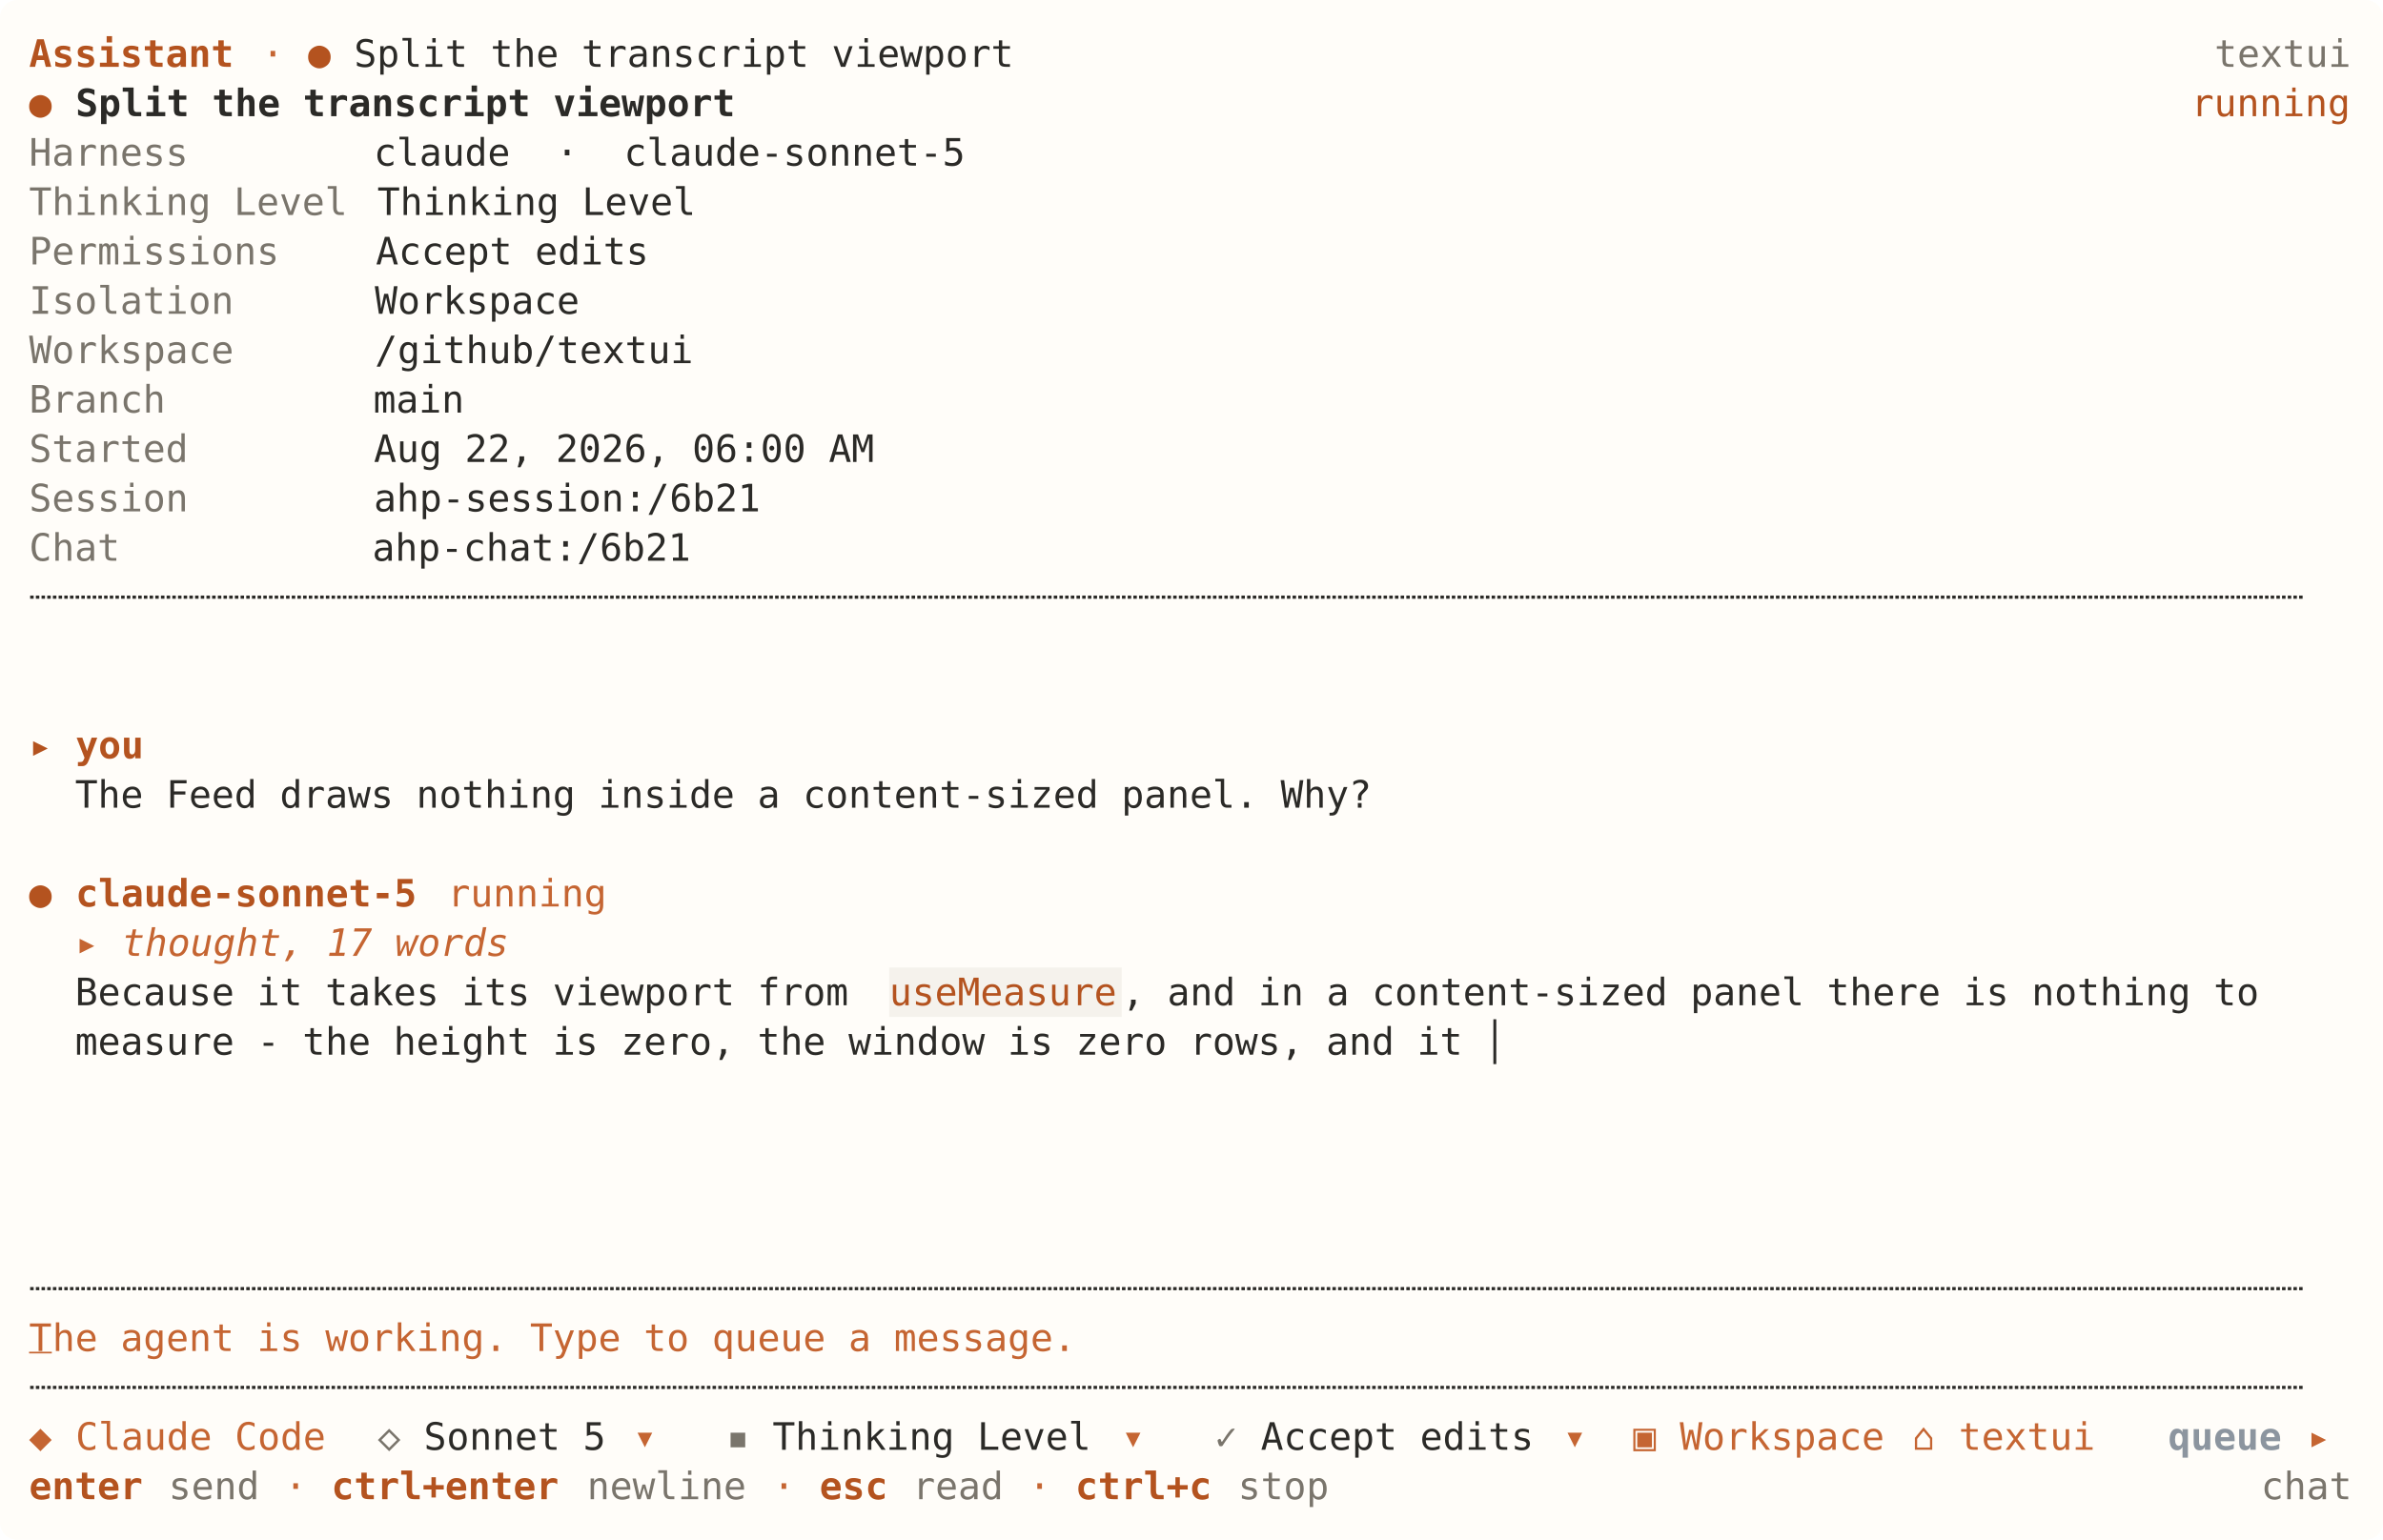
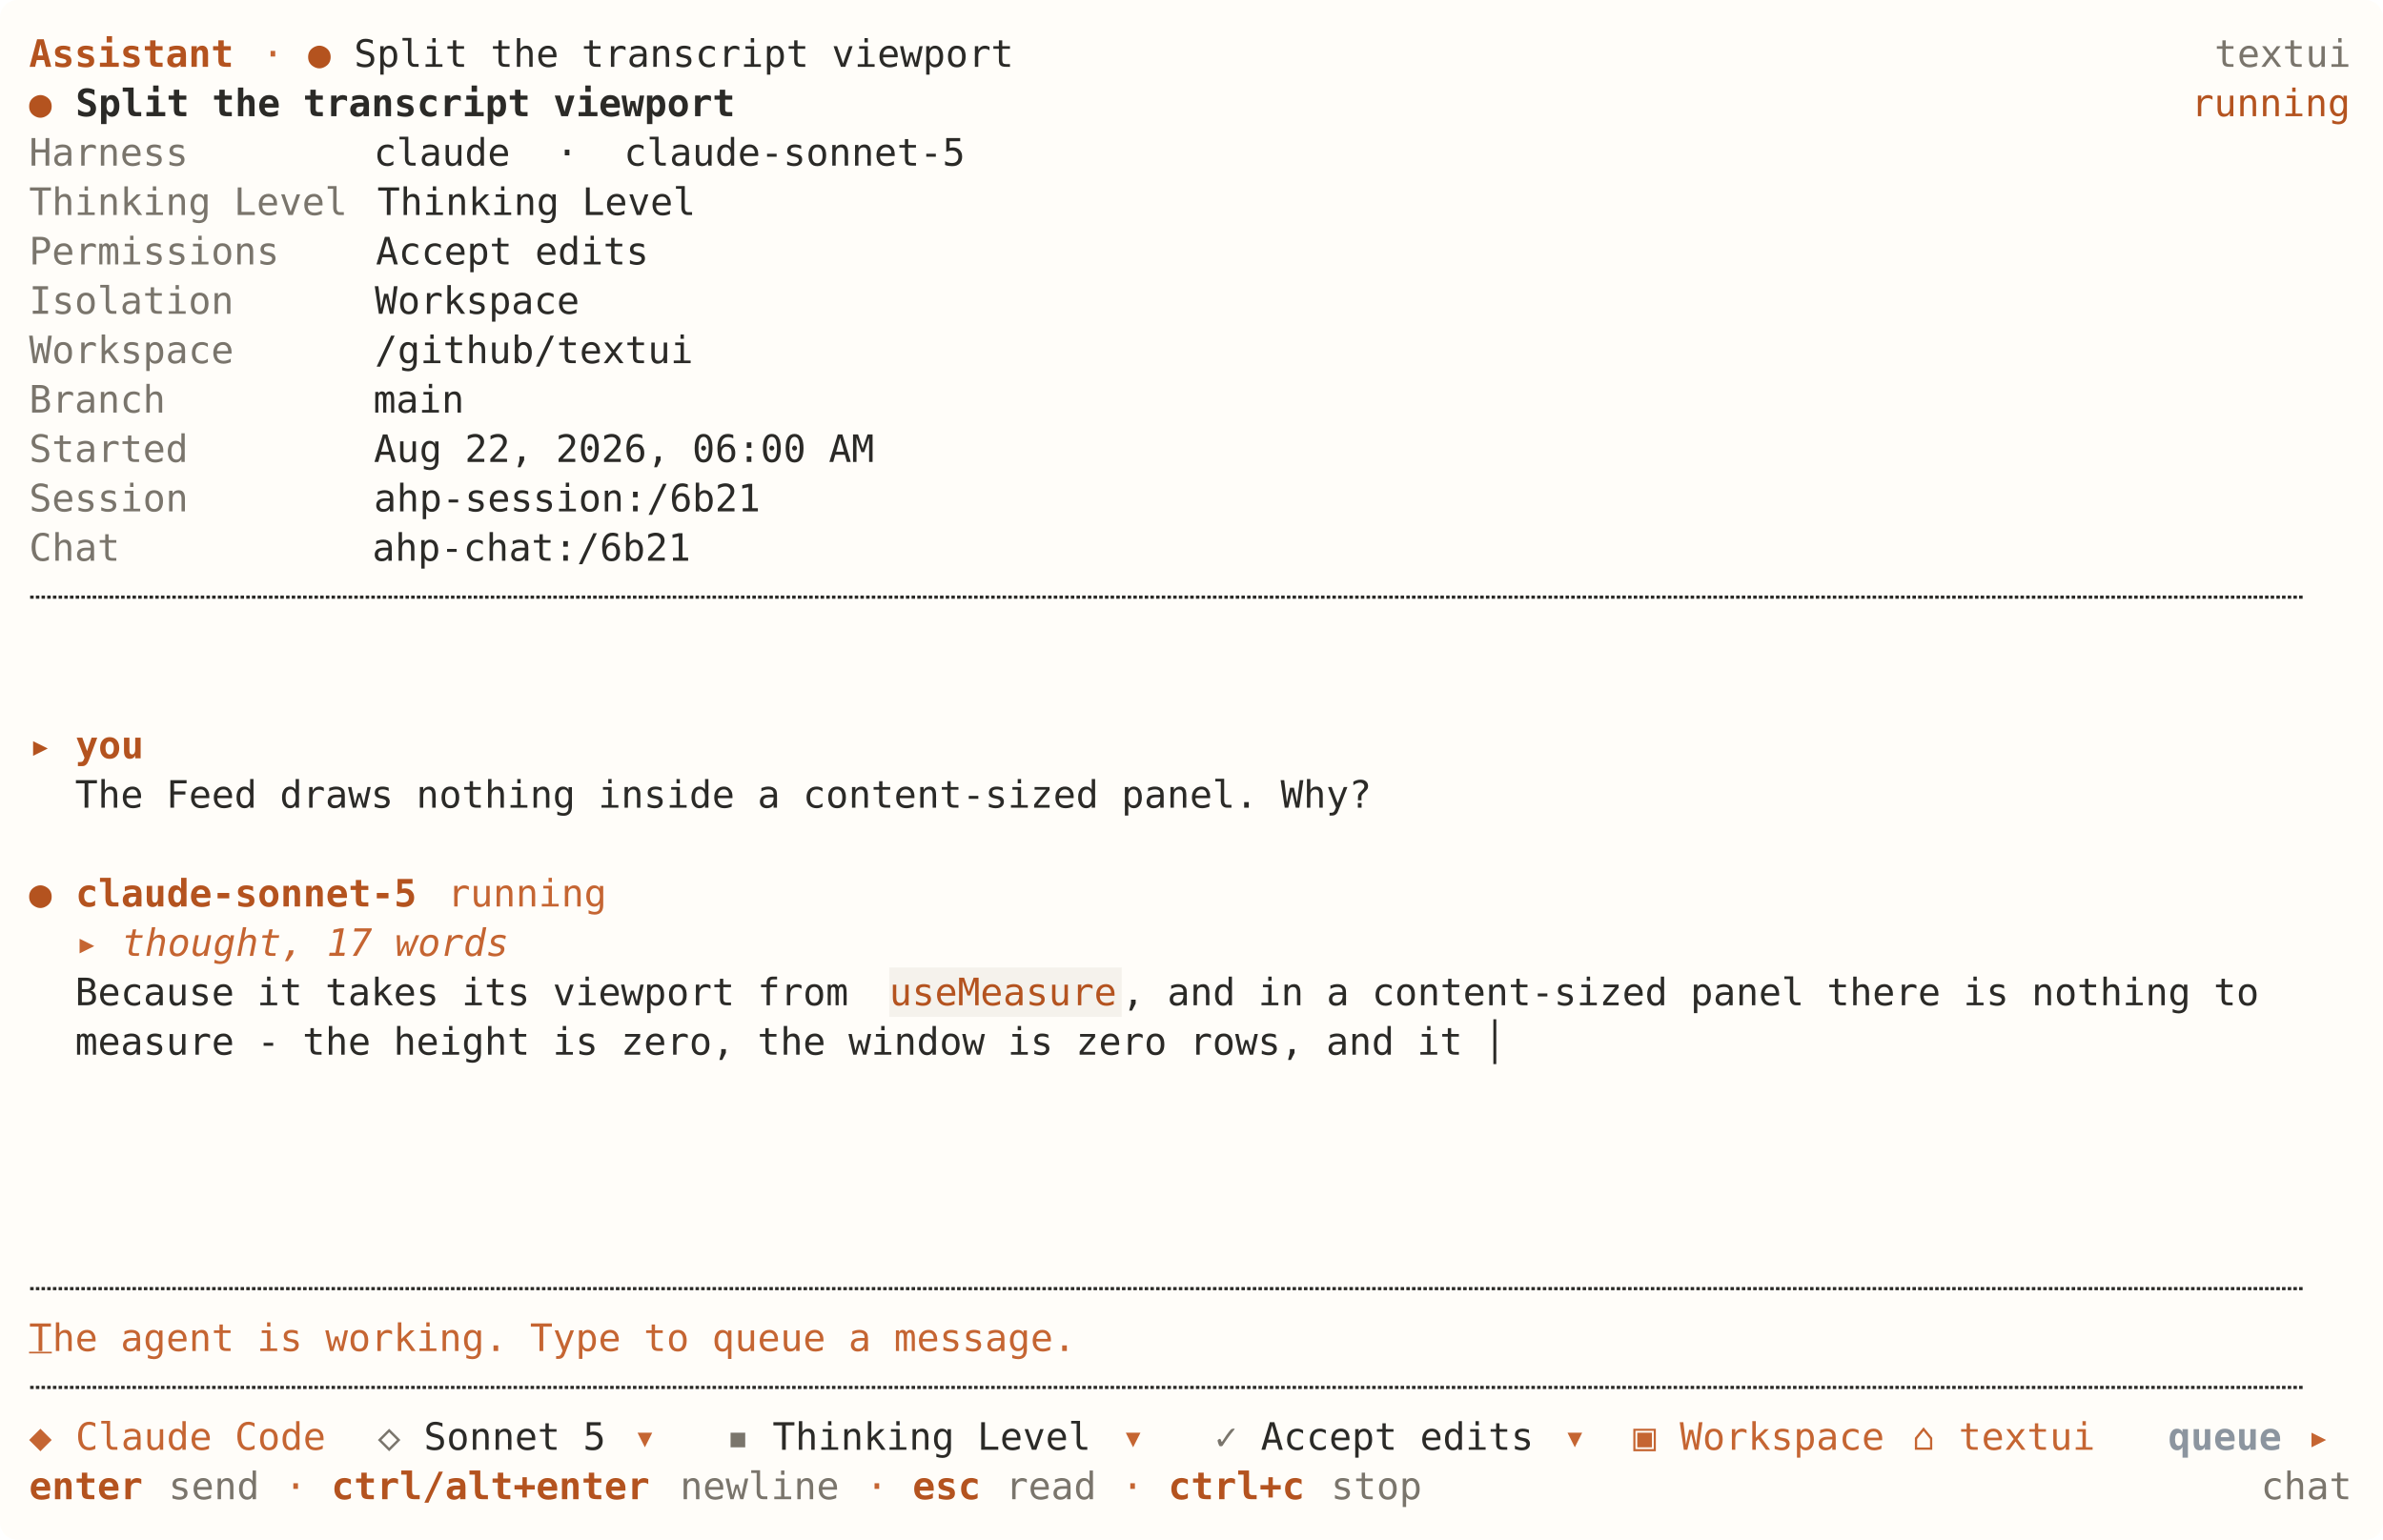
<svg xmlns="http://www.w3.org/2000/svg" width="820" height="530" viewBox="0 0 820 530" font-family="ui-monospace, SFMono-Regular, 'SF Mono', Menlo, Consolas, 'DejaVu Sans Mono', monospace" font-size="13px">
  <rect width="820" height="530" rx="6" fill="#fffdf9" />
  <rect x="306" y="333" width="80" height="17" fill="#f5f2ec" />
  <text x="10" y="23" fill="#b4531f" font-weight="bold" textLength="72" lengthAdjust="spacing" xml:space="preserve">Assistant</text>
  <text x="90" y="23" fill="#c56532" textLength="8" lengthAdjust="spacing" xml:space="preserve">·</text>
  <text x="106" y="23" fill="#b4531f" textLength="8" lengthAdjust="spacingAndGlyphs" xml:space="preserve">●</text>
  <text x="114" y="23" fill="#2b2a27" textLength="648" lengthAdjust="spacing" xml:space="preserve"> Split the transcript viewport                                                   </text>
  <text x="762" y="23" fill="#7a756c" textLength="48" lengthAdjust="spacing" xml:space="preserve">textui</text>
  <text x="10" y="40" fill="#b4531f" textLength="8" lengthAdjust="spacingAndGlyphs" xml:space="preserve">●</text>
  <text x="26" y="40" fill="#2b2a27" font-weight="bold" textLength="232" lengthAdjust="spacing" xml:space="preserve">Split the transcript viewport</text>
  <text x="754" y="40" fill="#b4531f" textLength="56" lengthAdjust="spacing" xml:space="preserve">running</text>
  <text x="10" y="57" fill="#7a756c" textLength="56" lengthAdjust="spacing" xml:space="preserve">Harness</text>
  <text x="66" y="57" fill="#2b2a27" textLength="272" lengthAdjust="spacing" xml:space="preserve">        claude  ·  claude-sonnet-5</text>
  <text x="10" y="74" fill="#7a756c" textLength="112" lengthAdjust="spacing" xml:space="preserve">Thinking Level</text>
  <text x="122" y="74" fill="#2b2a27" textLength="120" lengthAdjust="spacing" xml:space="preserve"> Thinking Level</text>
  <text x="10" y="91" fill="#7a756c" textLength="88" lengthAdjust="spacing" xml:space="preserve">Permissions</text>
  <text x="98" y="91" fill="#2b2a27" textLength="128" lengthAdjust="spacing" xml:space="preserve">    Accept edits</text>
  <text x="10" y="108" fill="#7a756c" textLength="72" lengthAdjust="spacing" xml:space="preserve">Isolation</text>
  <text x="82" y="108" fill="#2b2a27" textLength="120" lengthAdjust="spacing" xml:space="preserve">      Workspace</text>
  <text x="10" y="125" fill="#7a756c" textLength="72" lengthAdjust="spacing" xml:space="preserve">Workspace</text>
  <text x="82" y="125" fill="#2b2a27" textLength="160" lengthAdjust="spacing" xml:space="preserve">      /github/textui</text>
  <text x="10" y="142" fill="#7a756c" textLength="48" lengthAdjust="spacing" xml:space="preserve">Branch</text>
  <text x="58" y="142" fill="#2b2a27" textLength="104" lengthAdjust="spacing" xml:space="preserve">         main</text>
  <text x="10" y="159" fill="#7a756c" textLength="56" lengthAdjust="spacing" xml:space="preserve">Started</text>
  <text x="66" y="159" fill="#2b2a27" textLength="240" lengthAdjust="spacing" xml:space="preserve">        Aug 22, 2026, 06:00 AM</text>
  <text x="10" y="176" fill="#7a756c" textLength="56" lengthAdjust="spacing" xml:space="preserve">Session</text>
  <text x="66" y="176" fill="#2b2a27" textLength="200" lengthAdjust="spacing" xml:space="preserve">        ahp-session:/6b21</text>
  <text x="10" y="193" fill="#7a756c" textLength="32" lengthAdjust="spacing" xml:space="preserve">Chat</text>
  <text x="42" y="193" fill="#2b2a27" textLength="200" lengthAdjust="spacing" xml:space="preserve">           ahp-chat:/6b21</text>
  <text x="10" y="210" fill="#2b2a27" textLength="800" lengthAdjust="spacingAndGlyphs" xml:space="preserve">┈┈┈┈┈┈┈┈┈┈┈┈┈┈┈┈┈┈┈┈┈┈┈┈┈┈┈┈┈┈┈┈┈┈┈┈┈┈┈┈┈┈┈┈┈┈┈┈┈┈┈┈┈┈┈┈┈┈┈┈┈┈┈┈┈┈┈┈┈┈┈┈┈┈┈┈┈┈┈┈┈┈┈┈┈┈┈┈┈┈┈┈┈┈┈┈┈┈┈┈</text>
  <text x="10" y="261" fill="#b4531f" textLength="8" lengthAdjust="spacingAndGlyphs" xml:space="preserve">▸</text>
  <text x="26" y="261" fill="#b4531f" font-weight="bold" textLength="24" lengthAdjust="spacing" xml:space="preserve">you</text>
  <text x="18" y="278" fill="#2b2a27" textLength="464" lengthAdjust="spacing" xml:space="preserve"> The Feed draws nothing inside a content-sized panel. Why?</text>
  <text x="10" y="312" fill="#b4531f" textLength="8" lengthAdjust="spacingAndGlyphs" xml:space="preserve">●</text>
  <text x="26" y="312" fill="#b4531f" font-weight="bold" textLength="120" lengthAdjust="spacing" xml:space="preserve">claude-sonnet-5</text>
  <text x="154" y="312" fill="#c56532" textLength="56" lengthAdjust="spacing" xml:space="preserve">running</text>
  <text x="26" y="329" fill="#c56532" textLength="8" lengthAdjust="spacingAndGlyphs" xml:space="preserve">▸</text>
  <text x="42" y="329" fill="#c56532" font-style="italic" textLength="136" lengthAdjust="spacing" xml:space="preserve">thought, 17 words</text>
  <text x="18" y="346" fill="#2b2a27" textLength="288" lengthAdjust="spacing" xml:space="preserve"> Because it takes its viewport from </text>
  <text x="306" y="346" fill="#b4531f" textLength="80" lengthAdjust="spacing" xml:space="preserve">useMeasure</text>
  <text x="386" y="346" fill="#2b2a27" textLength="400" lengthAdjust="spacing" xml:space="preserve">, and in a content-sized panel there is nothing to</text>
  <text x="18" y="363" fill="#2b2a27" textLength="496" lengthAdjust="spacing" xml:space="preserve"> measure - the height is zero, the window is zero rows, and it</text>
  <text x="514" y="363" fill="#2b2a27" textLength="8" lengthAdjust="spacingAndGlyphs" xml:space="preserve">▏</text>
  <text x="10" y="448" fill="#2b2a27" textLength="800" lengthAdjust="spacingAndGlyphs" xml:space="preserve">┈┈┈┈┈┈┈┈┈┈┈┈┈┈┈┈┈┈┈┈┈┈┈┈┈┈┈┈┈┈┈┈┈┈┈┈┈┈┈┈┈┈┈┈┈┈┈┈┈┈┈┈┈┈┈┈┈┈┈┈┈┈┈┈┈┈┈┈┈┈┈┈┈┈┈┈┈┈┈┈┈┈┈┈┈┈┈┈┈┈┈┈┈┈┈┈┈┈┈┈</text>
  <text x="10" y="465" fill="#c56532" text-decoration="underline" textLength="8" lengthAdjust="spacing" xml:space="preserve">T</text>
  <text x="18" y="465" fill="#c56532" textLength="360" lengthAdjust="spacing" xml:space="preserve">he agent is working. Type to queue a message.</text>
  <text x="10" y="482" fill="#2b2a27" textLength="800" lengthAdjust="spacingAndGlyphs" xml:space="preserve">┈┈┈┈┈┈┈┈┈┈┈┈┈┈┈┈┈┈┈┈┈┈┈┈┈┈┈┈┈┈┈┈┈┈┈┈┈┈┈┈┈┈┈┈┈┈┈┈┈┈┈┈┈┈┈┈┈┈┈┈┈┈┈┈┈┈┈┈┈┈┈┈┈┈┈┈┈┈┈┈┈┈┈┈┈┈┈┈┈┈┈┈┈┈┈┈┈┈┈┈</text>
  <text x="10" y="499" fill="#c56532" textLength="8" lengthAdjust="spacingAndGlyphs" xml:space="preserve">◆</text>
  <text x="26" y="499" fill="#c56532" textLength="88" lengthAdjust="spacing" xml:space="preserve">Claude Code</text>
  <text x="130" y="499" fill="#7a756c" textLength="8" lengthAdjust="spacingAndGlyphs" xml:space="preserve">◇</text>
  <text x="138" y="499" fill="#2b2a27" textLength="80" lengthAdjust="spacing" xml:space="preserve"> Sonnet 5 </text>
  <text x="218" y="499" fill="#c56532" textLength="8" lengthAdjust="spacingAndGlyphs" xml:space="preserve">▾</text>
  <text x="250" y="499" fill="#7a756c" textLength="8" lengthAdjust="spacingAndGlyphs" xml:space="preserve">▪</text>
  <text x="258" y="499" fill="#2b2a27" textLength="128" lengthAdjust="spacing" xml:space="preserve"> Thinking Level </text>
  <text x="386" y="499" fill="#c56532" textLength="8" lengthAdjust="spacingAndGlyphs" xml:space="preserve">▾</text>
  <text x="418" y="499" fill="#7a756c" textLength="8" lengthAdjust="spacingAndGlyphs" xml:space="preserve">✓</text>
  <text x="426" y="499" fill="#2b2a27" textLength="112" lengthAdjust="spacing" xml:space="preserve"> Accept edits </text>
  <text x="538" y="499" fill="#c56532" textLength="8" lengthAdjust="spacingAndGlyphs" xml:space="preserve">▾</text>
  <text x="562" y="499" fill="#c56532" textLength="8" lengthAdjust="spacingAndGlyphs" xml:space="preserve">▣</text>
  <text x="578" y="499" fill="#c56532" textLength="72" lengthAdjust="spacing" xml:space="preserve">Workspace</text>
  <text x="658" y="499" fill="#c56532" textLength="8" lengthAdjust="spacingAndGlyphs" xml:space="preserve">⌂</text>
  <text x="674" y="499" fill="#c56532" textLength="48" lengthAdjust="spacing" xml:space="preserve">textui</text>
  <text x="746" y="499" fill="#8c959f" font-weight="bold" textLength="40" lengthAdjust="spacing" xml:space="preserve">queue</text>
  <text x="794" y="499" fill="#c56532" textLength="8" lengthAdjust="spacingAndGlyphs" xml:space="preserve">▸</text>
  <text x="10" y="516" fill="#b4531f" font-weight="bold" textLength="40" lengthAdjust="spacing" xml:space="preserve">enter</text>
  <text x="58" y="516" fill="#7a756c" textLength="32" lengthAdjust="spacing" xml:space="preserve">send</text>
  <text x="90" y="516" fill="#c56532" textLength="24" lengthAdjust="spacing" xml:space="preserve"> · </text>
-   <text x="114" y="516" fill="#b4531f" font-weight="bold" textLength="80" lengthAdjust="spacing" xml:space="preserve">ctrl+enter</text>
-   <text x="202" y="516" fill="#7a756c" textLength="56" lengthAdjust="spacing" xml:space="preserve">newline</text>
-   <text x="258" y="516" fill="#c56532" textLength="24" lengthAdjust="spacing" xml:space="preserve"> · </text>
-   <text x="282" y="516" fill="#b4531f" font-weight="bold" textLength="24" lengthAdjust="spacing" xml:space="preserve">esc</text>
-   <text x="314" y="516" fill="#7a756c" textLength="32" lengthAdjust="spacing" xml:space="preserve">read</text>
-   <text x="346" y="516" fill="#c56532" textLength="24" lengthAdjust="spacing" xml:space="preserve"> · </text>
-   <text x="370" y="516" fill="#b4531f" font-weight="bold" textLength="48" lengthAdjust="spacing" xml:space="preserve">ctrl+c</text>
-   <text x="426" y="516" fill="#7a756c" textLength="32" lengthAdjust="spacing" xml:space="preserve">stop</text>
+   <text x="114" y="516" fill="#b4531f" font-weight="bold" textLength="112" lengthAdjust="spacing" xml:space="preserve">ctrl/alt+enter</text>
+   <text x="234" y="516" fill="#7a756c" textLength="56" lengthAdjust="spacing" xml:space="preserve">newline</text>
+   <text x="290" y="516" fill="#c56532" textLength="24" lengthAdjust="spacing" xml:space="preserve"> · </text>
+   <text x="314" y="516" fill="#b4531f" font-weight="bold" textLength="24" lengthAdjust="spacing" xml:space="preserve">esc</text>
+   <text x="346" y="516" fill="#7a756c" textLength="32" lengthAdjust="spacing" xml:space="preserve">read</text>
+   <text x="378" y="516" fill="#c56532" textLength="24" lengthAdjust="spacing" xml:space="preserve"> · </text>
+   <text x="402" y="516" fill="#b4531f" font-weight="bold" textLength="48" lengthAdjust="spacing" xml:space="preserve">ctrl+c</text>
+   <text x="458" y="516" fill="#7a756c" textLength="32" lengthAdjust="spacing" xml:space="preserve">stop</text>
  <text x="778" y="516" fill="#7a756c" textLength="32" lengthAdjust="spacing" xml:space="preserve">chat</text>
</svg>
